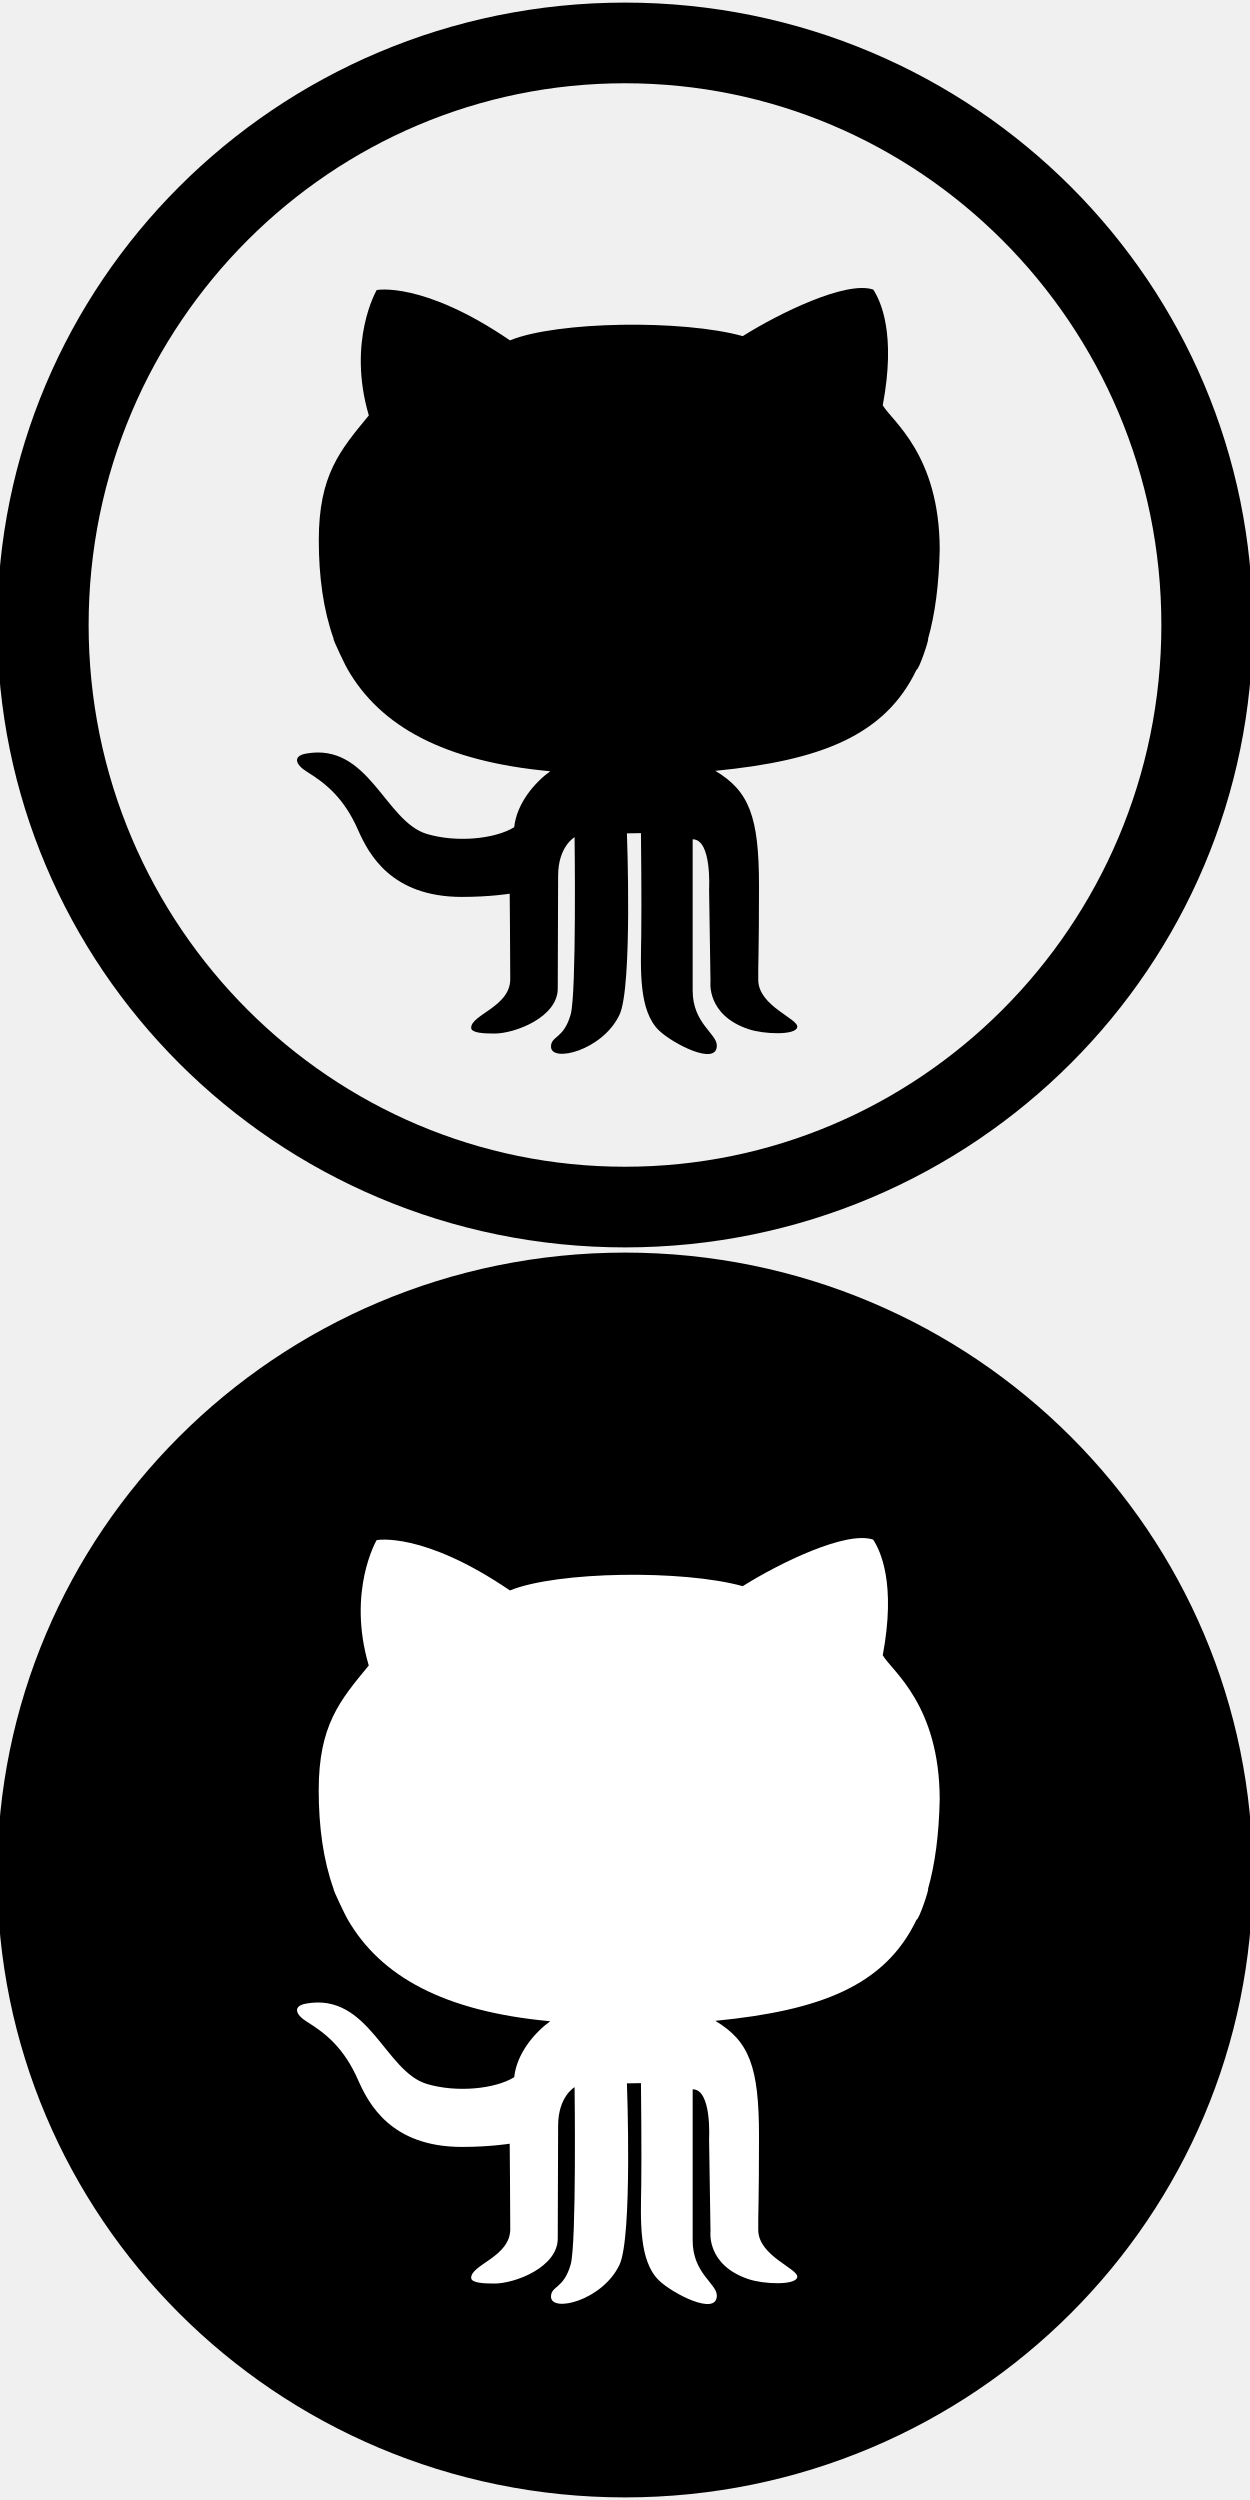
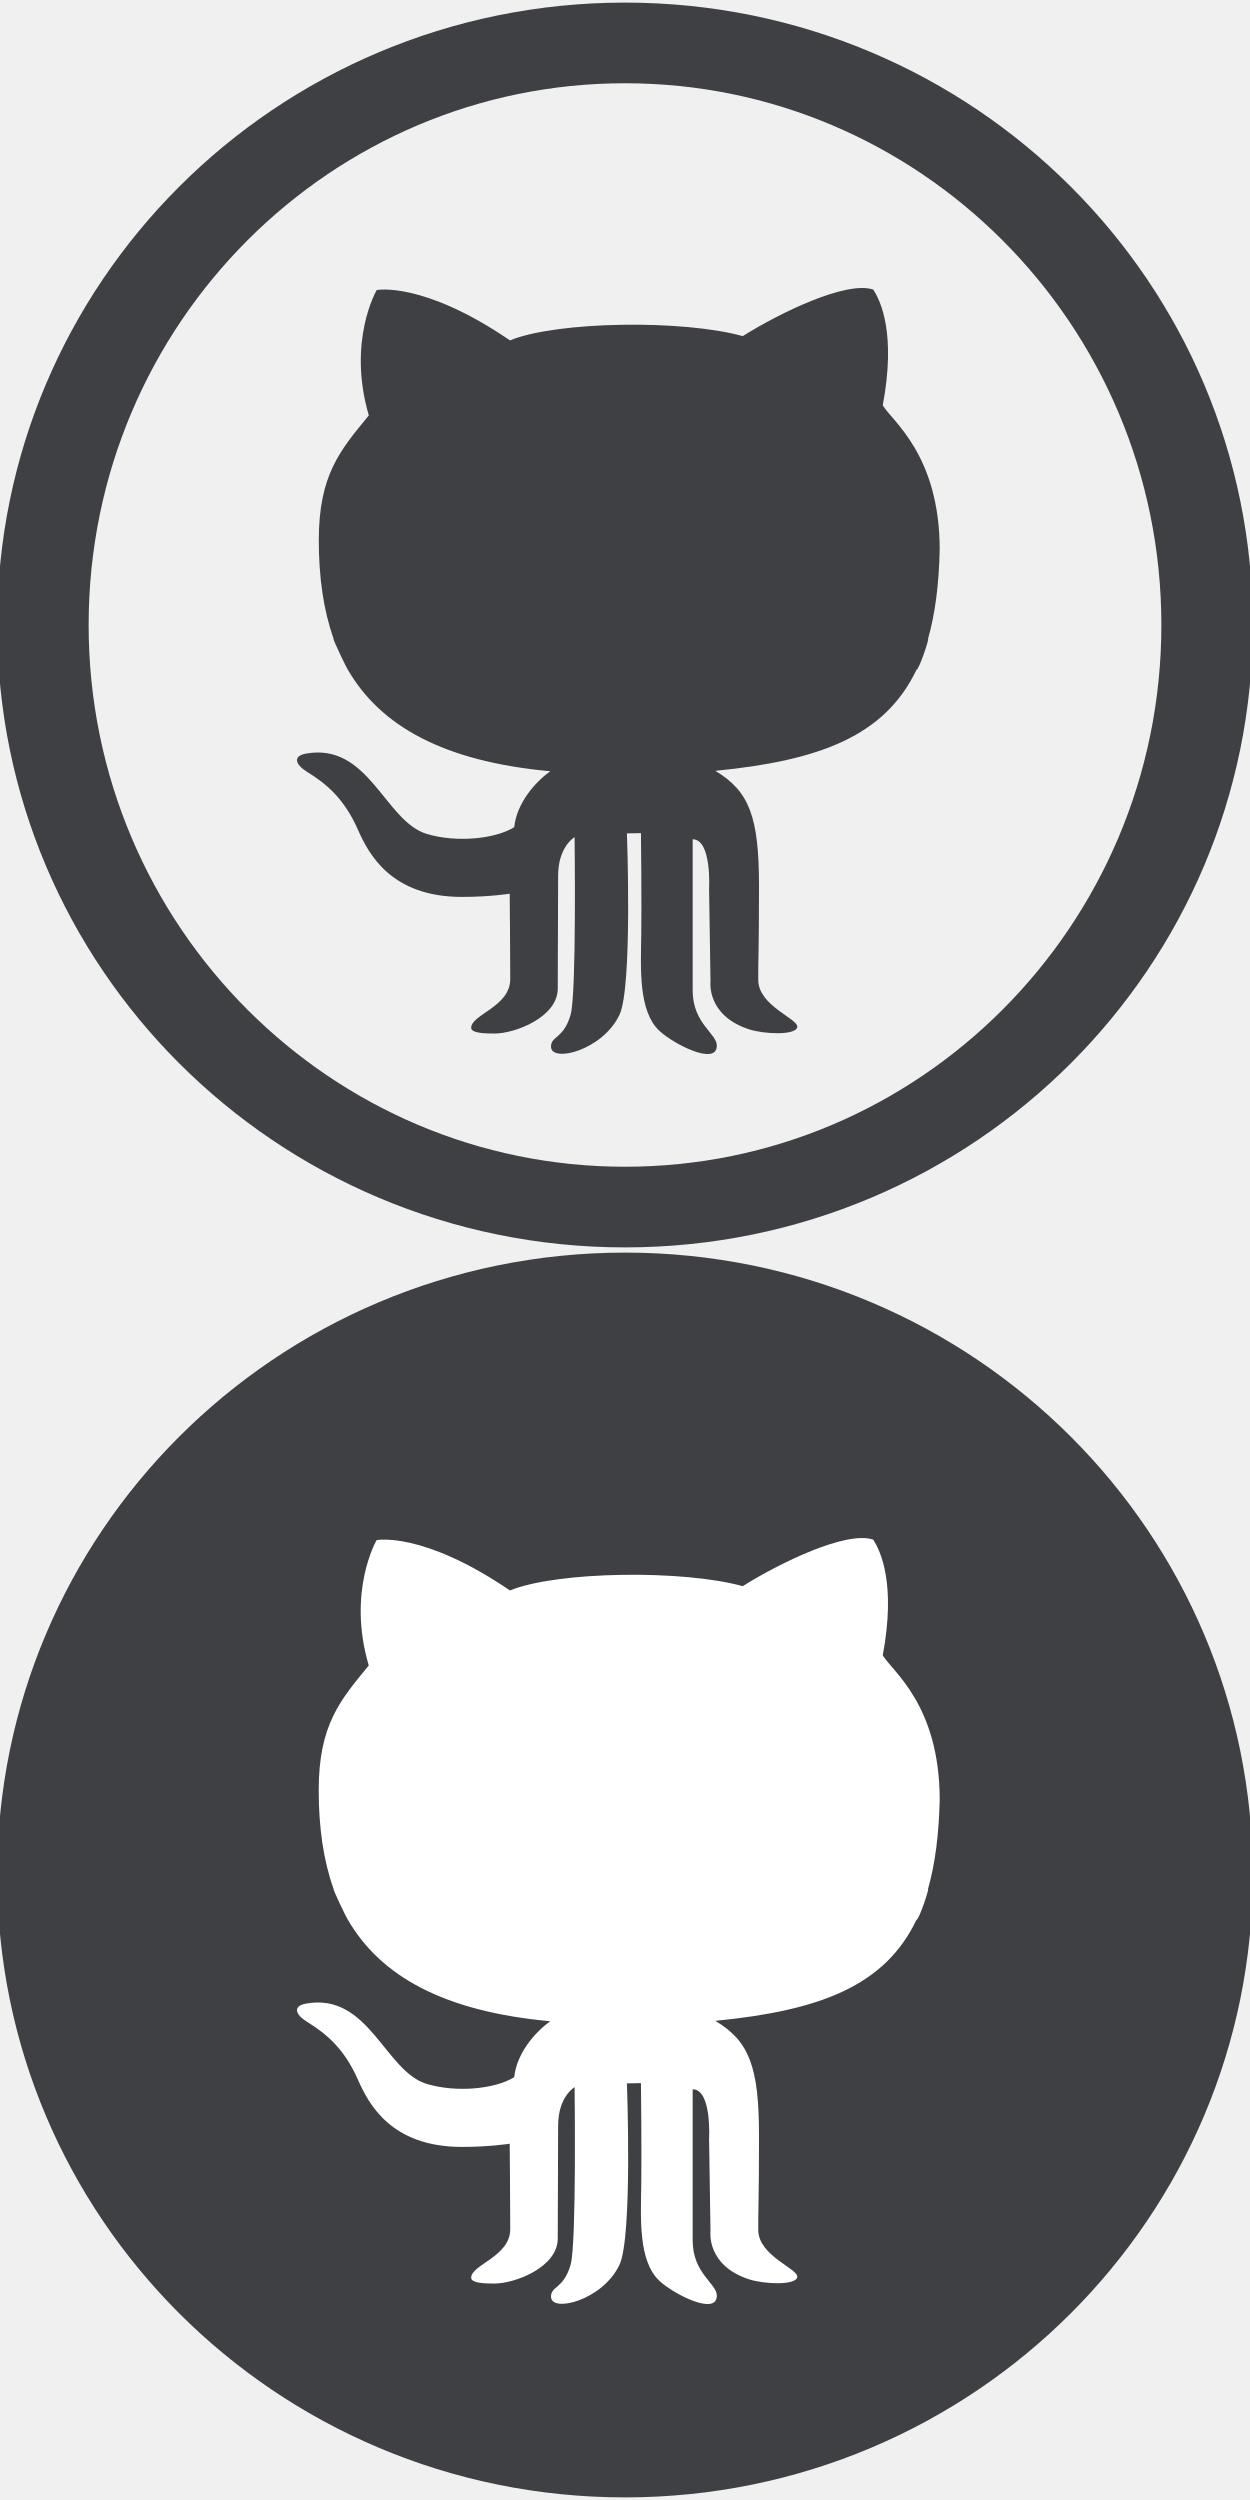
<svg xmlns="http://www.w3.org/2000/svg" height="60" id="Layer_1" version="1.1" viewBox="0 0 30 60" width="30" x="0px" xml:space="preserve" y="0px">
  <defs id="defs7" />
-   <g id="g2998">
-     <path id="path3" style="fill:#000000;fill-opacity:1;fill-rule:evenodd;stroke:#000000;stroke-width:0;stroke-miterlimit:4;stroke-opacity:1;stroke-dasharray:none" d="m 8.006,15.33 c -0.03,-5.41e-4 0.33,0.739 0.34,0.739 0.786,1.36 2.302,2.206 4.859,2.441 -0.365,0.264 -0.803,0.765 -0.864,1.343 -0.459,0.283 -1.382,0.376 -2.099,0.161 -1.005,-0.302 -1.39,-2.198 -2.895,-1.928 -0.326,0.058 -0.261,0.263 0.021,0.437 0.459,0.283 0.891,0.637 1.223,1.391 0.256,0.579 0.794,1.612 2.494,1.612 0.675,0 1.148,-0.077 1.148,-0.077 0,0 0.013,1.477 0.013,2.051 0,0.662 -0.938,0.849 -0.938,1.167 0,0.126 0.311,0.138 0.56,0.138 0.493,0 1.518,-0.392 1.518,-1.08 0,-0.547 0.009,-2.385 0.009,-2.707 0,-0.703 0.395,-0.926 0.395,-0.926 0,0 0.049,3.752 -0.094,4.256 -0.168,0.592 -0.472,0.508 -0.472,0.772 0,0.393 1.235,0.097 1.644,-0.766 0.316,-0.67 0.178,-4.353 0.178,-4.353 l 0.337,-0.006 c 0,0 0.019,1.685 0.007,2.456 -0.012,0.798 -0.069,1.807 0.429,2.283 0.327,0.313 1.385,0.862 1.385,0.36 0,-0.291 -0.58,-0.531 -0.58,-1.32 l 0,-3.631 c 0.463,0 0.394,1.194 0.394,1.194 l 0.034,2.218 c 0,0 -0.103,0.808 0.917,1.146 0.36,0.121 1.129,0.152 1.165,-0.049 0.036,-0.202 -0.927,-0.502 -0.936,-1.127 -0.006,-0.382 0.018,-0.605 0.018,-2.264 0,-1.659 -0.234,-2.272 -1.048,-2.761 2.514,-0.246 4.07,-0.839 4.828,-2.426 0.059,0.002 0.309,-0.741 0.277,-0.741 0.17,-0.599 0.262,-1.308 0.28,-2.147 -0.004,-2.276 -1.148,-3.081 -1.367,-3.459 C 21.511,8.003 21.133,7.219 20.958,6.95 20.31,6.73 18.704,7.515 17.826,8.067 16.397,7.668 13.373,7.706 12.239,8.169 10.148,6.742 9.041,6.961 9.041,6.961 c 0,0 -0.715,1.221 -0.189,3.009 -0.688,0.836 -1.201,1.427 -1.201,2.995 5.58e-4,0.884 0.11,1.675 0.356,2.365 z" />
-     <path transform="matrix(0.2911616,0,0,0.256952,35.41709,10.73253)" d="m -22.144,16.608 a 47.979,54.367 0 1 1 -95.958,0 47.979,54.367 0 1 1 95.958,0 z" id="path3767" style="fill:#ffffff;fill-opacity:0;fill-rule:nonzero;stroke:#000000;stroke-width:7.534;stroke-linecap:butt;stroke-linejoin:miter;stroke-miterlimit:4;stroke-opacity:1;stroke-dasharray:none" />
-   </g>
-   <g id="g3778">
-     <path style="fill:#000000;fill-opacity:1;fill-rule:nonzero;stroke:#000000;stroke-width:7.534;stroke-linecap:butt;stroke-linejoin:miter;stroke-miterlimit:4;stroke-opacity:1;stroke-dasharray:none" id="path3006" d="m -22.144,16.608 a 47.979,54.367 0 1 1 -95.958,0 47.979,54.367 0 1 1 95.958,0 z" transform="matrix(0.2911616,0,0,0.256952,35.41709,40.73253)" />
-     <path d="m 8.006,45.33 c -0.03,-5.41e-4 0.33,0.739 0.34,0.739 0.786,1.36 2.302,2.206 4.859,2.441 -0.365,0.264 -0.803,0.765 -0.864,1.343 -0.459,0.283 -1.382,0.376 -2.099,0.161 -1.005,-0.302 -1.39,-2.198 -2.895,-1.928 -0.326,0.058 -0.261,0.263 0.021,0.437 0.459,0.283 0.891,0.637 1.223,1.391 0.256,0.579 0.794,1.612 2.494,1.612 0.675,0 1.148,-0.077 1.148,-0.077 0,0 0.013,1.477 0.013,2.051 0,0.662 -0.938,0.849 -0.938,1.167 0,0.126 0.311,0.138 0.56,0.138 0.493,0 1.518,-0.392 1.518,-1.08 0,-0.547 0.009,-2.385 0.009,-2.707 0,-0.703 0.395,-0.926 0.395,-0.926 0,0 0.049,3.752 -0.094,4.256 -0.168,0.592 -0.472,0.508 -0.472,0.772 0,0.393 1.235,0.097 1.644,-0.766 0.316,-0.67 0.178,-4.353 0.178,-4.353 l 0.337,-0.006 c 0,0 0.019,1.685 0.007,2.456 -0.012,0.798 -0.069,1.807 0.429,2.283 0.327,0.313 1.385,0.862 1.385,0.36 0,-0.291 -0.58,-0.531 -0.58,-1.32 l 0,-3.631 c 0.463,0 0.394,1.194 0.394,1.194 l 0.034,2.218 c 0,0 -0.103,0.808 0.917,1.146 0.36,0.121 1.129,0.152 1.165,-0.049 0.036,-0.202 -0.927,-0.502 -0.936,-1.127 -0.006,-0.382 0.018,-0.605 0.018,-2.264 0,-1.659 -0.234,-2.272 -1.048,-2.761 2.514,-0.246 4.07,-0.839 4.828,-2.426 0.059,0.002 0.309,-0.741 0.277,-0.741 0.17,-0.599 0.262,-1.308 0.28,-2.147 -0.004,-2.276 -1.148,-3.081 -1.367,-3.459 0.323,-1.723 -0.055,-2.507 -0.23,-2.776 -0.648,-0.22 -2.253,0.565 -3.131,1.117 -1.43,-0.398 -4.453,-0.36 -5.587,0.103 -2.092,-1.427 -3.199,-1.208 -3.199,-1.208 0,0 -0.715,1.221 -0.189,3.009 -0.688,0.836 -1.201,1.427 -1.201,2.995 5.58e-4,0.884 0.11,1.675 0.356,2.365 z" style="fill:#ffffff;fill-opacity:1;fill-rule:evenodd;stroke:#000000;stroke-width:0;stroke-miterlimit:4;stroke-opacity:1;stroke-dasharray:none" id="path3004" />
+   <g id="g3794">
+     <g id="g3784">
+       <path d="m 8.006,15.33 c -0.03,-5.41e-4 0.33,0.739 0.34,0.739 0.786,1.36 2.302,2.206 4.859,2.441 -0.365,0.264 -0.803,0.765 -0.864,1.343 -0.459,0.283 -1.382,0.376 -2.099,0.161 -1.005,-0.302 -1.39,-2.198 -2.895,-1.928 -0.326,0.058 -0.261,0.263 0.021,0.437 0.459,0.283 0.891,0.637 1.223,1.391 0.256,0.579 0.794,1.612 2.494,1.612 0.675,0 1.148,-0.077 1.148,-0.077 0,0 0.013,1.477 0.013,2.051 0,0.662 -0.938,0.849 -0.938,1.167 0,0.126 0.311,0.138 0.56,0.138 0.493,0 1.518,-0.392 1.518,-1.08 0,-0.547 0.009,-2.385 0.009,-2.707 0,-0.703 0.395,-0.926 0.395,-0.926 0,0 0.049,3.752 -0.094,4.256 -0.168,0.592 -0.472,0.508 -0.472,0.772 0,0.393 1.235,0.097 1.644,-0.766 0.316,-0.67 0.178,-4.353 0.178,-4.353 l 0.337,-0.006 c 0,0 0.019,1.685 0.007,2.456 -0.012,0.798 -0.069,1.807 0.429,2.283 0.327,0.313 1.385,0.862 1.385,0.36 0,-0.291 -0.58,-0.531 -0.58,-1.32 l 0,-3.631 c 0.463,0 0.394,1.194 0.394,1.194 l 0.034,2.218 c 0,0 -0.103,0.808 0.917,1.146 0.36,0.121 1.129,0.152 1.165,-0.049 0.036,-0.202 -0.927,-0.502 -0.936,-1.127 -0.006,-0.382 0.018,-0.605 0.018,-2.264 0,-1.659 -0.234,-2.272 -1.048,-2.761 2.514,-0.246 4.07,-0.839 4.828,-2.426 0.059,0.002 0.309,-0.741 0.277,-0.741 0.17,-0.599 0.262,-1.308 0.28,-2.147 -0.004,-2.276 -1.148,-3.081 -1.367,-3.459 C 21.511,8.003 21.133,7.219 20.958,6.95 20.31,6.73 18.704,7.515 17.826,8.067 16.397,7.668 13.373,7.706 12.239,8.169 10.148,6.742 9.041,6.961 9.041,6.961 c 0,0 -0.715,1.221 -0.189,3.009 -0.688,0.836 -1.201,1.427 -1.201,2.995 5.58e-4,0.884 0.11,1.675 0.356,2.365 z" style="fill:#3e4044;fill-opacity:1;fill-rule:evenodd;stroke:#000000;stroke-width:0;stroke-miterlimit:4;stroke-opacity:1;stroke-dasharray:none" id="path3" />
+       <path style="fill:#ffffff;fill-opacity:0;fill-rule:nonzero;stroke:#3e4044;stroke-width:7.534;stroke-linecap:butt;stroke-linejoin:miter;stroke-miterlimit:4;stroke-opacity:1;stroke-dasharray:none" id="path3767" d="m -22.144,16.608 a 47.979,54.367 0 1 1 -95.958,0 47.979,54.367 0 1 1 95.958,0 z" transform="matrix(0.2911616,0,0,0.256952,35.41709,10.73253)" />
+     </g>
+     <g id="g3790">
+       <path transform="matrix(0.2911616,0,0,0.256952,35.41709,40.73253)" d="m -22.144,16.608 a 47.979,54.367 0 1 1 -95.958,0 47.979,54.367 0 1 1 95.958,0 z" id="path3006" style="fill:#3e4044;fill-opacity:1;fill-rule:nonzero;stroke:#3e4044;stroke-width:7.534;stroke-linecap:butt;stroke-linejoin:miter;stroke-miterlimit:4;stroke-opacity:1;stroke-dasharray:none" />
+       <path id="path3004" style="fill:#ffffff;fill-opacity:1;fill-rule:evenodd;stroke:#000000;stroke-width:0;stroke-miterlimit:4;stroke-opacity:1;stroke-dasharray:none" d="m 8.006,45.33 c -0.03,-5.41e-4 0.33,0.739 0.34,0.739 0.786,1.36 2.302,2.206 4.859,2.441 -0.365,0.264 -0.803,0.765 -0.864,1.343 -0.459,0.283 -1.382,0.376 -2.099,0.161 -1.005,-0.302 -1.39,-2.198 -2.895,-1.928 -0.326,0.058 -0.261,0.263 0.021,0.437 0.459,0.283 0.891,0.637 1.223,1.391 0.256,0.579 0.794,1.612 2.494,1.612 0.675,0 1.148,-0.077 1.148,-0.077 0,0 0.013,1.477 0.013,2.051 0,0.662 -0.938,0.849 -0.938,1.167 0,0.126 0.311,0.138 0.56,0.138 0.493,0 1.518,-0.392 1.518,-1.08 0,-0.547 0.009,-2.385 0.009,-2.707 0,-0.703 0.395,-0.926 0.395,-0.926 0,0 0.049,3.752 -0.094,4.256 -0.168,0.592 -0.472,0.508 -0.472,0.772 0,0.393 1.235,0.097 1.644,-0.766 0.316,-0.67 0.178,-4.353 0.178,-4.353 l 0.337,-0.006 c 0,0 0.019,1.685 0.007,2.456 -0.012,0.798 -0.069,1.807 0.429,2.283 0.327,0.313 1.385,0.862 1.385,0.36 0,-0.291 -0.58,-0.531 -0.58,-1.32 l 0,-3.631 c 0.463,0 0.394,1.194 0.394,1.194 l 0.034,2.218 c 0,0 -0.103,0.808 0.917,1.146 0.36,0.121 1.129,0.152 1.165,-0.049 0.036,-0.202 -0.927,-0.502 -0.936,-1.127 -0.006,-0.382 0.018,-0.605 0.018,-2.264 0,-1.659 -0.234,-2.272 -1.048,-2.761 2.514,-0.246 4.07,-0.839 4.828,-2.426 0.059,0.002 0.309,-0.741 0.277,-0.741 0.17,-0.599 0.262,-1.308 0.28,-2.147 -0.004,-2.276 -1.148,-3.081 -1.367,-3.459 0.323,-1.723 -0.055,-2.507 -0.23,-2.776 -0.648,-0.22 -2.253,0.565 -3.131,1.117 -1.43,-0.398 -4.453,-0.36 -5.587,0.103 -2.092,-1.427 -3.199,-1.208 -3.199,-1.208 0,0 -0.715,1.221 -0.189,3.009 -0.688,0.836 -1.201,1.427 -1.201,2.995 5.58e-4,0.884 0.11,1.675 0.356,2.365 z" />
+     </g>
  </g>
</svg>
